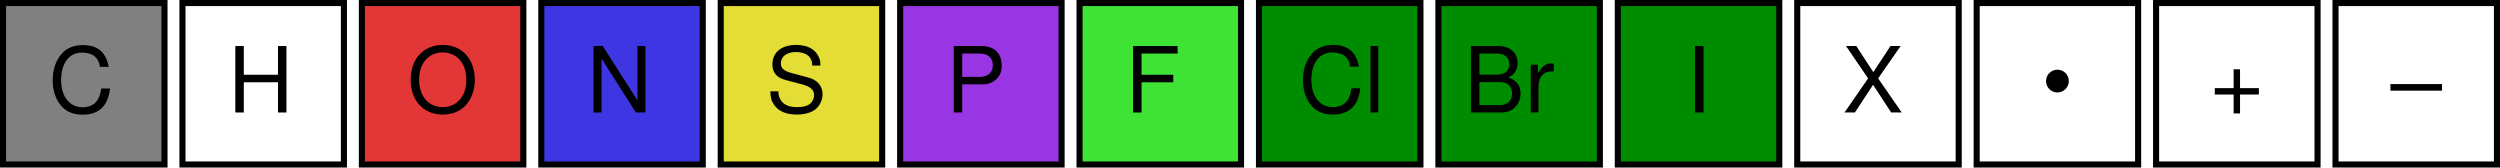
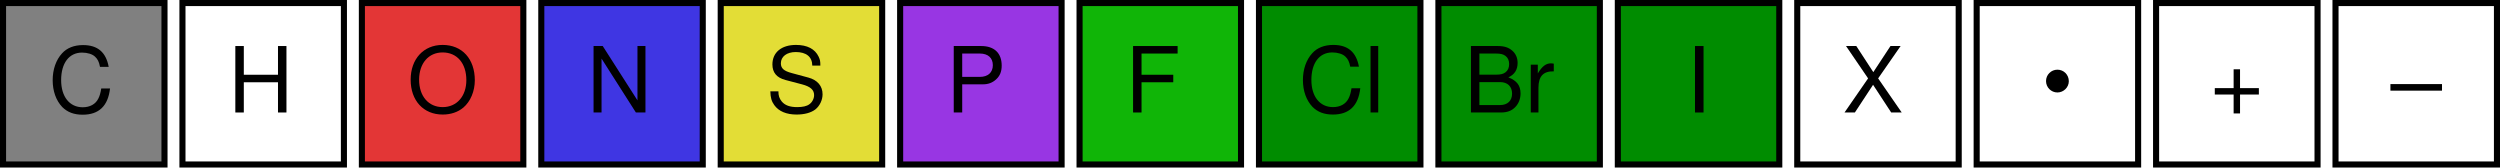
<svg xmlns="http://www.w3.org/2000/svg" version="1.1" width="493.715" height="33.085" viewBox="0, 0, 493.715, 33.085" preserveAspectRatio="none" id="svg2">
  <defs id="defs_ED10277A" />
  <g id="layer_Guides" style="fill:#000000;fill-opacity:1;stroke:#000000;stroke-opacity:1;fill-rule:nonzero;stroke-linecap:square;stroke-linejoin:miter;stroke-width:1;stroke-miterlimit:10" />
  <g id="layer_Paper" style="fill:#000000;fill-opacity:1;stroke:#000000;stroke-opacity:1;fill-rule:nonzero;stroke-linecap:square;stroke-linejoin:miter;stroke-width:1;stroke-miterlimit:10" />
  <g id="Layer--2" style="fill:#000000;fill-opacity:1;stroke:#000000;stroke-opacity:1;fill-rule:nonzero;stroke-linecap:square;stroke-linejoin:miter;stroke-width:1;stroke-miterlimit:10">
    <rect style="fill:gray;stroke-width:1.2" id="5058FC2A" x="0.6" y="0.6" width="31.885" height="31.885" />
    <rect style="fill:none;stroke-width:1.2" id="3DC87A3A" x="425.797" y="0.6" width="31.885" height="31.885" />
    <rect style="fill:none;stroke-width:1.2" id="E9AD6C3A" x="461.23" y="0.6" width="31.885" height="31.885" />
    <rect style="fill:none;stroke-width:1.2" id="FCC87A3A" x="390.364" y="0.6" width="31.885" height="31.885" />
    <rect style="fill:none;stroke-width:1.2" id="BCC87A3A" x="354.931" y="0.6" width="31.885" height="31.885" />
    <rect style="fill:#008c00;stroke-width:1.2" id="7CC87A3A" x="319.498" y="0.6" width="31.885" height="31.885" />
    <rect style="fill:#008c00;stroke-width:1.2" id="3CC87A3A" x="284.065" y="0.6" width="31.885" height="31.885" />
    <rect style="fill:#008c00;stroke-width:1.2" id="FBC87A3A" x="248.631" y="0.6" width="31.885" height="31.885" />
-     <rect style="fill:#3fe336;stroke-width:1.2" id="BBC87A3A" x="213.198" y="0.6" width="31.885" height="31.885" />
+     <rect style="fill:#10b507;stroke-width:1.2" id="BBC87A3A" x="213.198" y="0.6" width="31.885" height="31.885" />
    <rect style="fill:#9836e3;stroke-width:1.2" id="7BC87A3A" x="177.765" y="0.6" width="31.885" height="31.885" />
    <rect style="fill:#e3dd36;stroke-width:1.2" id="4BC87A3A" x="142.332" y="0.6" width="31.885" height="31.885" />
    <rect style="fill:#3f36e3;stroke-width:1.2" id="0BC87A3A" x="106.899" y="0.6" width="31.885" height="31.885" />
    <rect style="fill:#e33636;stroke-width:1.2" id="CAC87A3A" x="71.466" y="0.6" width="31.885" height="31.885" />
    <rect style="fill:none;stroke-width:1.2" id="4AC87A3A" x="36.033" y="0.6" width="31.885" height="31.885" />
    <text id="5F01FD3A" style="stroke:none;" font-family="Helvetica" font-size="18" font-weight="normal" font-style="normal">
      <tspan x="9.543" y="22.248">C</tspan>
    </text>
    <text id="E740514A" style="stroke:none" font-family="Helvetica" font-size="18" font-weight="normal" font-style="normal">
      <tspan x="472.167" y="22.216">–</tspan>
    </text>
    <text id="A740514A" style="stroke:none" font-family="Helvetica" font-size="18" font-weight="normal" font-style="normal">
      <tspan x="436.484" y="22.216">+</tspan>
    </text>
    <text id="5740514A" style="stroke:none" font-family="Helvetica" font-size="18" font-weight="normal" font-style="normal">
      <tspan x="363.874" y="22.216">X</tspan>
    </text>
    <text id="1740514A" style="stroke:none" font-family="Helvetica" font-size="18" font-weight="normal" font-style="normal">
      <tspan x="403.156" y="22.216">•</tspan>
    </text>
    <text id="C640514A" style="stroke:none" font-family="Helvetica" font-size="18" font-weight="normal" font-style="normal">
      <tspan x="332.94" y="22.216">I</tspan>
    </text>
    <text id="8640514A" style="stroke:none" font-family="Helvetica" font-size="18" font-weight="normal" font-style="normal">
      <tspan x="289.065" y="22.216">Br</tspan>
    </text>
    <text id="4640514A" style="stroke:none" font-family="Helvetica" font-size="18" font-weight="normal" font-style="normal">
      <tspan x="256.451" y="22.216">Cl</tspan>
    </text>
    <text id="F540514A" style="stroke:none" font-family="Helvetica" font-size="18" font-weight="normal" font-style="normal">
      <tspan x="222.142" y="22.216">F</tspan>
    </text>
    <text id="B540514A" style="stroke:none" font-family="Helvetica" font-size="18" font-weight="normal" font-style="normal">
      <tspan x="186.709" y="22.216">P</tspan>
    </text>
    <text id="6540514A" style="stroke:none" font-family="Helvetica" font-size="18" font-weight="normal" font-style="normal">
      <tspan x="151.275" y="22.216">S</tspan>
    </text>
    <text id="2540514A" style="stroke:none" font-family="Helvetica" font-size="18" font-weight="normal" font-style="normal">
      <tspan x="115.842" y="22.216">N</tspan>
    </text>
    <text id="7440514A" style="stroke:none;" font-family="Helvetica" font-size="18" font-weight="normal" font-style="normal">
      <tspan x="44.976" y="22.216">H</tspan>
    </text>
    <text id="E927F24A" style="stroke:none" font-family="Helvetica" font-size="18" font-weight="normal" font-style="normal">
      <tspan x="80.409" y="22.216">O</tspan>
    </text>
  </g>
</svg>
